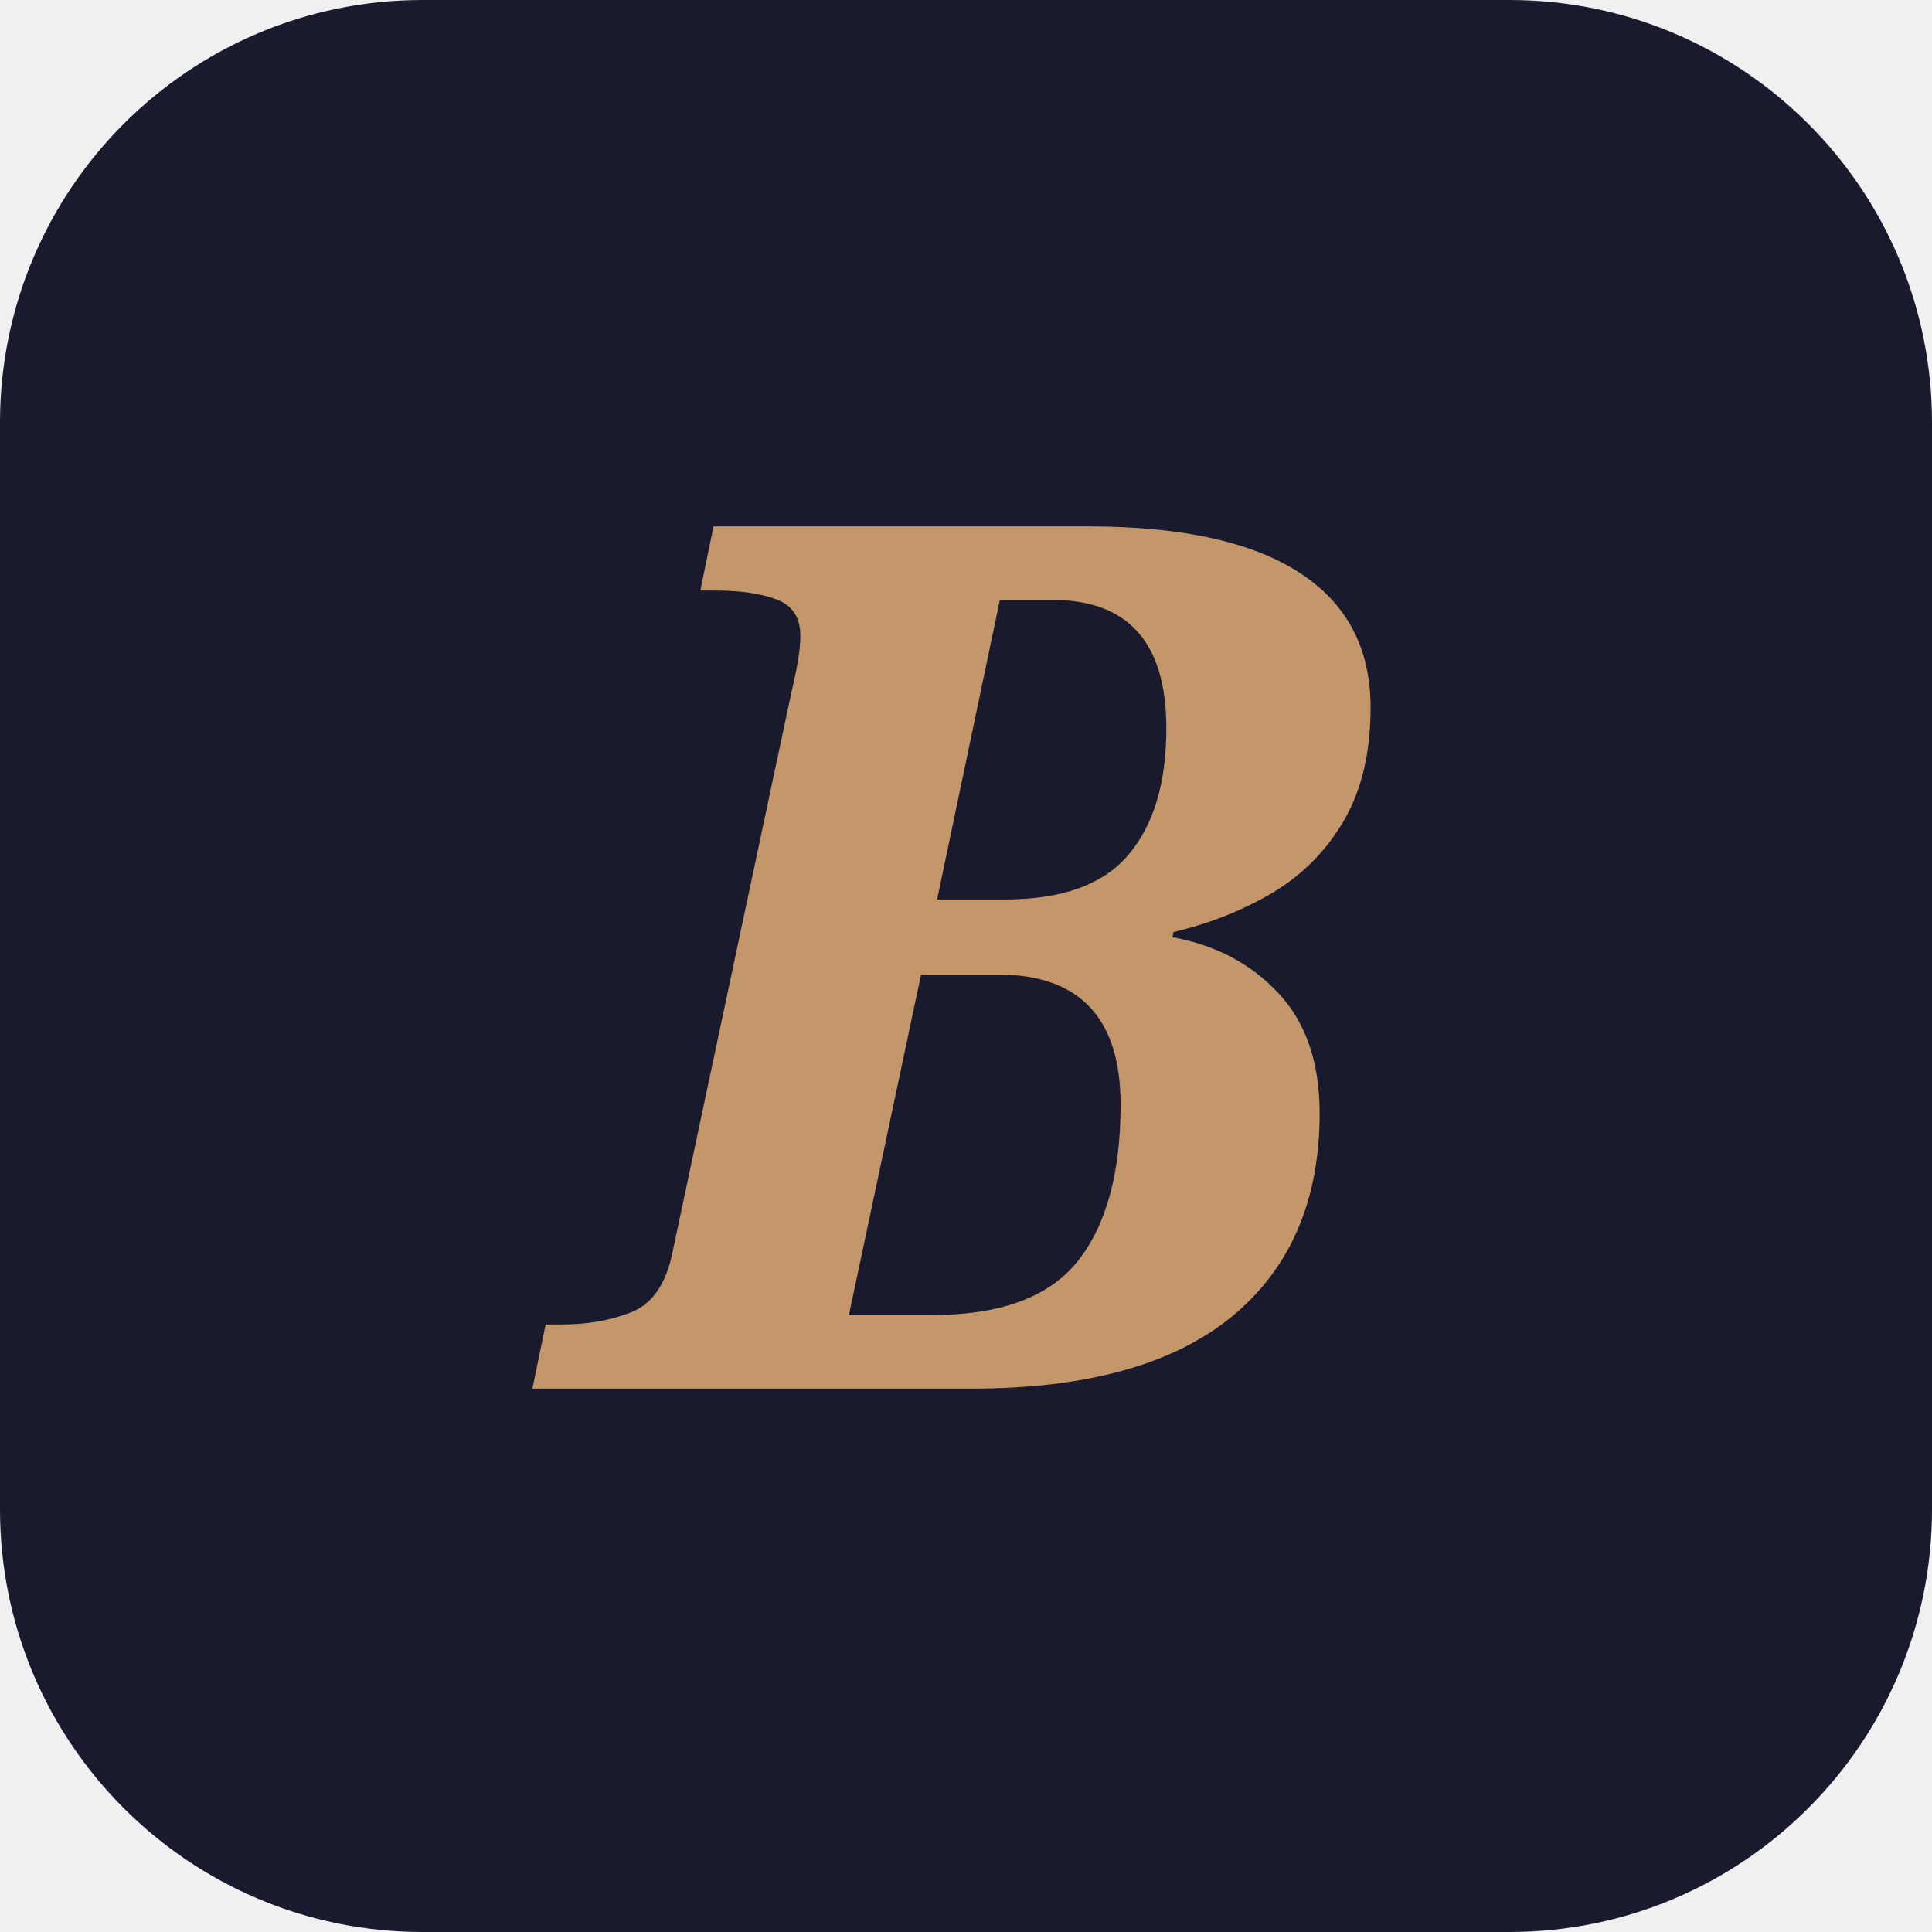
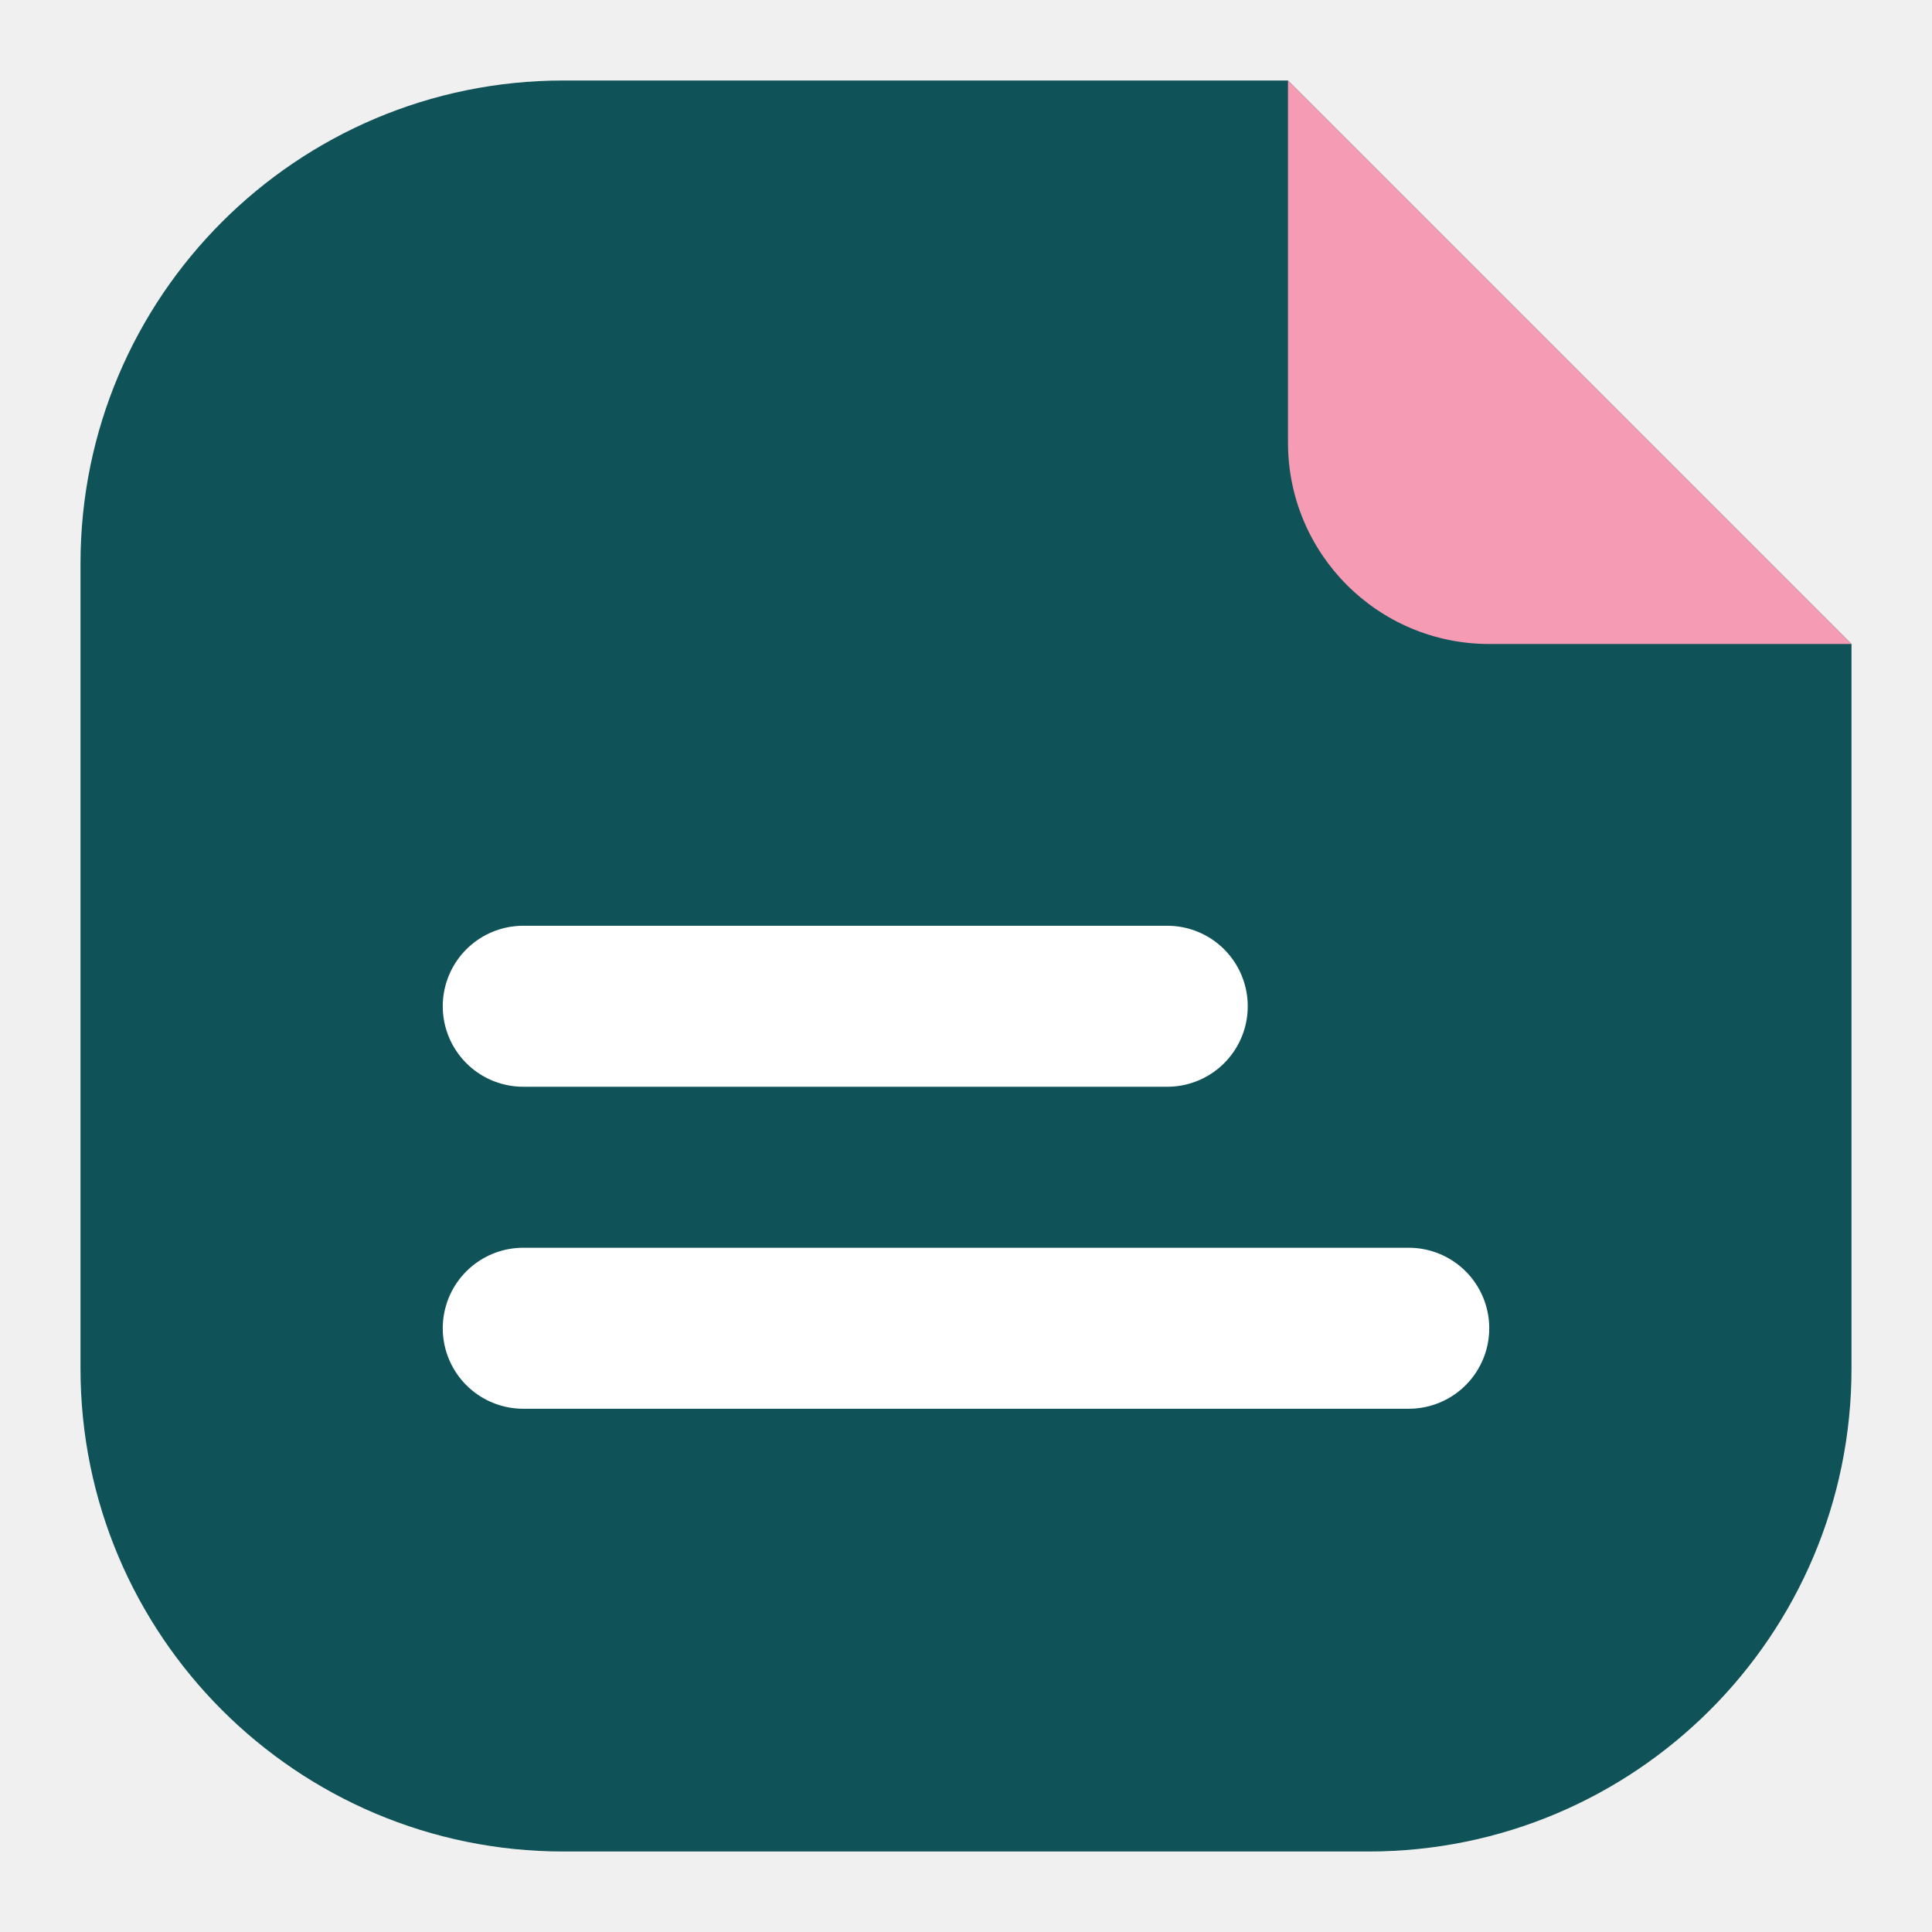
- <svg xmlns="http://www.w3.org/2000/svg" viewBox="0 0 64 64">
-   <rect width="64" height="64" rx="14" fill="#1a1a2e" />
-   <text x="32" y="46" text-anchor="middle" font-family="Georgia, serif" font-style="italic" font-weight="700" font-size="40" fill="#c4976a">B</text>
+ <svg xmlns="http://www.w3.org/2000/svg" viewBox="0 0 24 24">
+   <path d="M7 1h9l7 7v9a6 6 0 0 1-6 6H7a6 6 0 0 1-6-6V7a6 6 0 0 1 6-6Z" fill="#0f5257" />
+   <path d="M16 1v4.5A2.5 2.5 0 0 0 18.5 8H23Z" fill="#f59bb4" />
+   <path d="M6.5 12.5h8M6.5 16.5h11" stroke="#fff" stroke-width="2" stroke-linecap="round" />
</svg>
